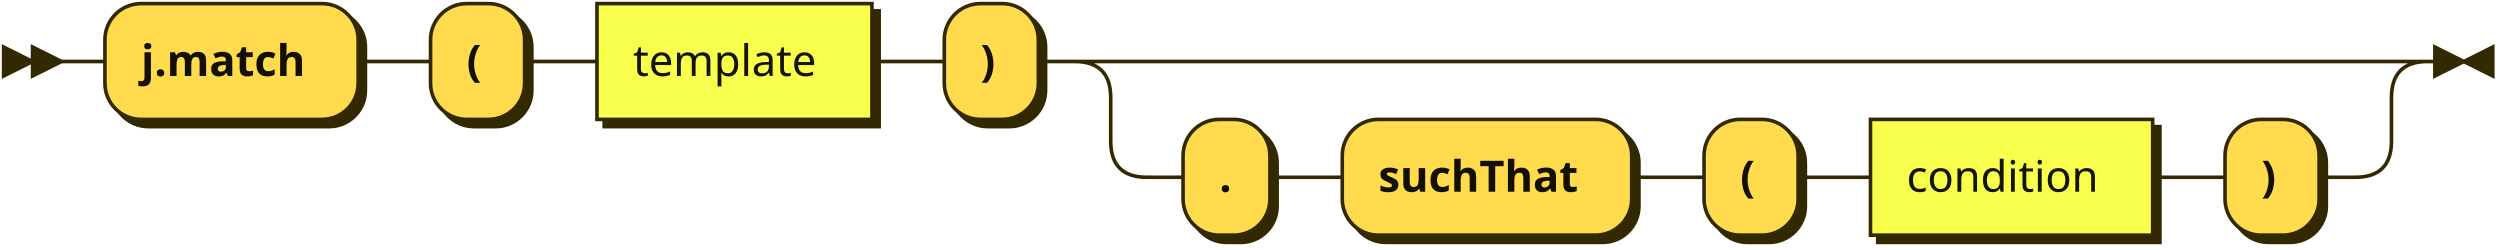
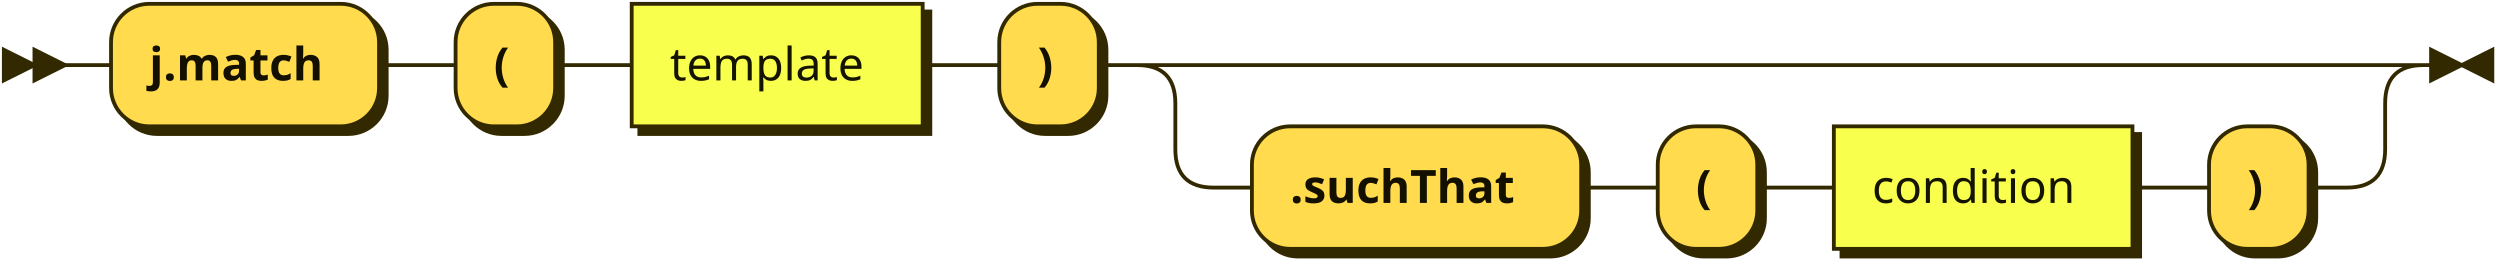
- <svg xmlns="http://www.w3.org/2000/svg" xmlns:xlink="http://www.w3.org/1999/xlink" width="691" height="69">
+ <svg xmlns="http://www.w3.org/2000/svg" xmlns:xlink="http://www.w3.org/1999/xlink" width="653" height="69">
  <defs>
    <style type="text/css">
    @namespace "http://www.w3.org/2000/svg";
    .line                 {fill: none; stroke: #332900; stroke-width: 1;}
    .bold-line            {stroke: #141000; shape-rendering: crispEdges; stroke-width: 2;}
    .thin-line            {stroke: #0F1400; shape-rendering: crispEdges}
    .filled               {fill: #332900; stroke: none;}
    text.terminal         {font-family: Verdana, Sans-serif;
                            font-size: 12px;
                            fill: #141000;
                            font-weight: bold;
                          }
    text.nonterminal      {font-family: Verdana, Sans-serif;
                            font-size: 12px;
                            fill: #141400;
                            font-weight: normal;
                          }
    text.regexp           {font-family: Verdana, Sans-serif;
                            font-size: 12px;
                            fill: #0F1400;
                            font-weight: normal;
                          }
    rect, circle, polygon {fill: #332900; stroke: #332900;}
    rect.terminal         {fill: #FFDB4D; stroke: #332900; stroke-width: 1;}
    rect.nonterminal      {fill: #F9FF4D; stroke: #332900; stroke-width: 1;}
    rect.text             {fill: none; stroke: none;}
    polygon.regexp        {fill: #D0FF4D; stroke: #332900; stroke-width: 1;}
  </style>
  </defs>
-   <polygon points="9,17 1,13 1,21" />
-   <polygon points="17,17 9,13 9,21" />
+   <polygon points="9 17 1 13 1 21" />
+   <polygon points="17 17 9 13 9 21" />
  <rect x="31" y="3" width="70" height="32" rx="10" />
-   <rect class="terminal" x="29" y="1" width="70" height="32" rx="10" />
+   <rect x="29" y="1" width="70" height="32" class="terminal" rx="10" />
  <text class="terminal" x="39" y="21">j.match</text>
  <rect x="121" y="3" width="26" height="32" rx="10" />
-   <rect class="terminal" x="119" y="1" width="26" height="32" rx="10" />
+   <rect x="119" y="1" width="26" height="32" class="terminal" rx="10" />
  <text class="terminal" x="129" y="21">(</text>
-   <a xlink:title="template" xlink:href="#template">
+   <a xlink:href="#template" xlink:title="template">
    <rect x="167" y="3" width="76" height="32" />
-     <rect class="nonterminal" x="165" y="1" width="76" height="32" />
+     <rect x="165" y="1" width="76" height="32" class="nonterminal" />
    <text class="nonterminal" x="175" y="21">template</text>
  </a>
  <rect x="263" y="3" width="26" height="32" rx="10" />
-   <rect class="terminal" x="261" y="1" width="26" height="32" rx="10" />
+   <rect x="261" y="1" width="26" height="32" class="terminal" rx="10" />
  <text class="terminal" x="271" y="21">)</text>
-   <rect x="329" y="35" width="24" height="32" rx="10" />
-   <rect class="terminal" x="327" y="33" width="24" height="32" rx="10" />
-   <text class="terminal" x="337" y="53">.</text>
-   <rect x="373" y="35" width="80" height="32" rx="10" />
-   <rect class="terminal" x="371" y="33" width="80" height="32" rx="10" />
-   <text class="terminal" x="381" y="53">suchThat</text>
-   <rect x="473" y="35" width="26" height="32" rx="10" />
-   <rect class="terminal" x="471" y="33" width="26" height="32" rx="10" />
-   <text class="terminal" x="481" y="53">(</text>
-   <a xlink:title="condition" xlink:href="#condition">
-     <rect x="519" y="35" width="78" height="32" />
-     <rect class="nonterminal" x="517" y="33" width="78" height="32" />
-     <text class="nonterminal" x="527" y="53">condition</text>
+   <rect x="329" y="35" width="86" height="32" rx="10" />
+   <rect x="327" y="33" width="86" height="32" class="terminal" rx="10" />
+   <text class="terminal" x="337" y="53">.suchThat</text>
+   <rect x="435" y="35" width="26" height="32" rx="10" />
+   <rect x="433" y="33" width="26" height="32" class="terminal" rx="10" />
+   <text class="terminal" x="443" y="53">(</text>
+   <a xlink:href="#condition" xlink:title="condition">
+     <rect x="481" y="35" width="78" height="32" />
+     <rect x="479" y="33" width="78" height="32" class="nonterminal" />
+     <text class="nonterminal" x="489" y="53">condition</text>
  </a>
-   <rect x="617" y="35" width="26" height="32" rx="10" />
-   <rect class="terminal" x="615" y="33" width="26" height="32" rx="10" />
-   <text class="terminal" x="625" y="53">)</text>
-   <path class="line" d="m 17 17 h 2 m 0 0 h 10 m 70 0 h 10 m 0 0 h 10 m 26 0 h 10 m 0 0 h 10 m 76 0 h 10 m 0 0 h 10 m 26 0 h 10 m 20 0 h 10 m 0 0 h 324 m -354 0 h 20 m 334 0 h 20 m -374 0 q 10 0 10 10 m 354 0 q 0 -10 10 -10 m -364 10 v 12 m 354 0 v -12 m -354 12 q 0 10 10 10 m 334 0 q 10 0 10 -10 m -344 10 h 10 m 24 0 h 10 m 0 0 h 10 m 80 0 h 10 m 0 0 h 10 m 26 0 h 10 m 0 0 h 10 m 78 0 h 10 m 0 0 h 10 m 26 0 h 10 m 23 -32 h -3" />
-   <polygon points="681,17 689,13 689,21" />
-   <polygon points="681,17 673,13 673,21" />
+   <rect x="579" y="35" width="26" height="32" rx="10" />
+   <rect x="577" y="33" width="26" height="32" class="terminal" rx="10" />
+   <text class="terminal" x="587" y="53">)</text>
+   <path class="line" d="m17 17 h2 m0 0 h10 m70 0 h10 m0 0 h10 m26 0 h10 m0 0 h10 m76 0 h10 m0 0 h10 m26 0 h10 m20 0 h10 m0 0 h286 m-316 0 h20 m296 0 h20 m-336 0 q10 0 10 10 m316 0 q0 -10 10 -10 m-326 10 v12 m316 0 v-12 m-316 12 q0 10 10 10 m296 0 q10 0 10 -10 m-306 10 h10 m86 0 h10 m0 0 h10 m26 0 h10 m0 0 h10 m78 0 h10 m0 0 h10 m26 0 h10 m23 -32 h-3" />
+   <polygon points="643 17 651 13 651 21" />
+   <polygon points="643 17 635 13 635 21" />
</svg>
